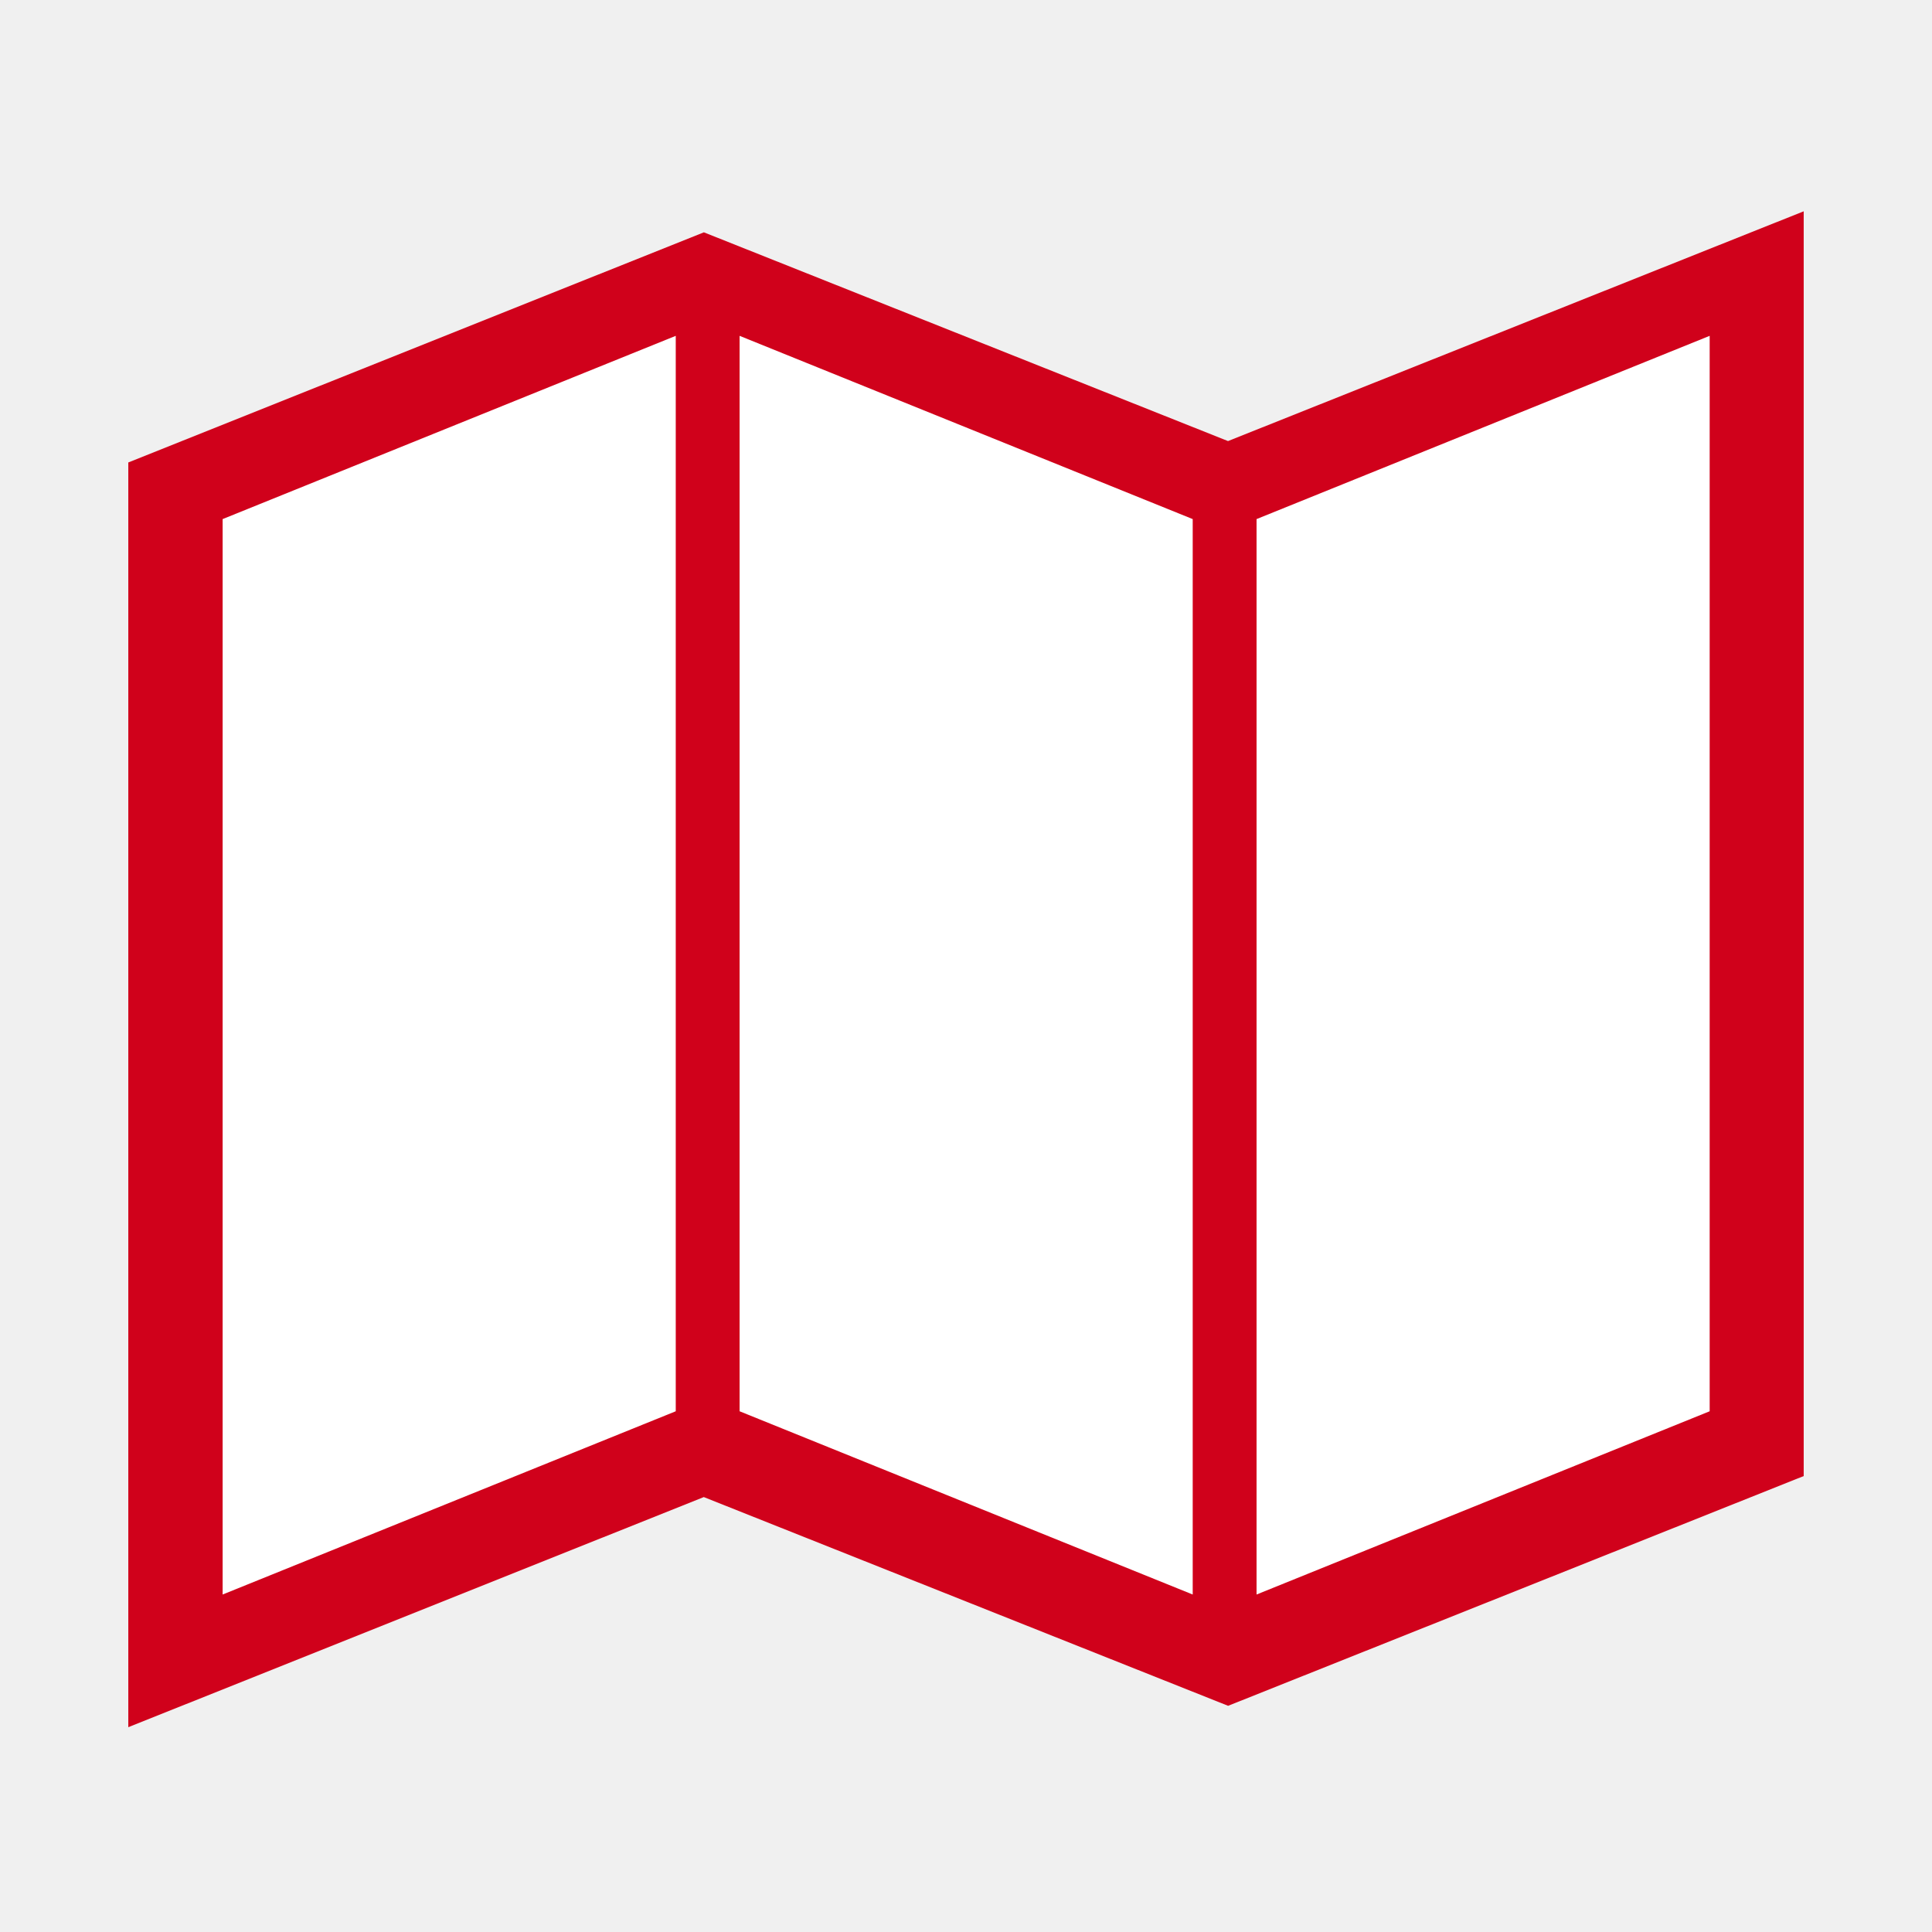
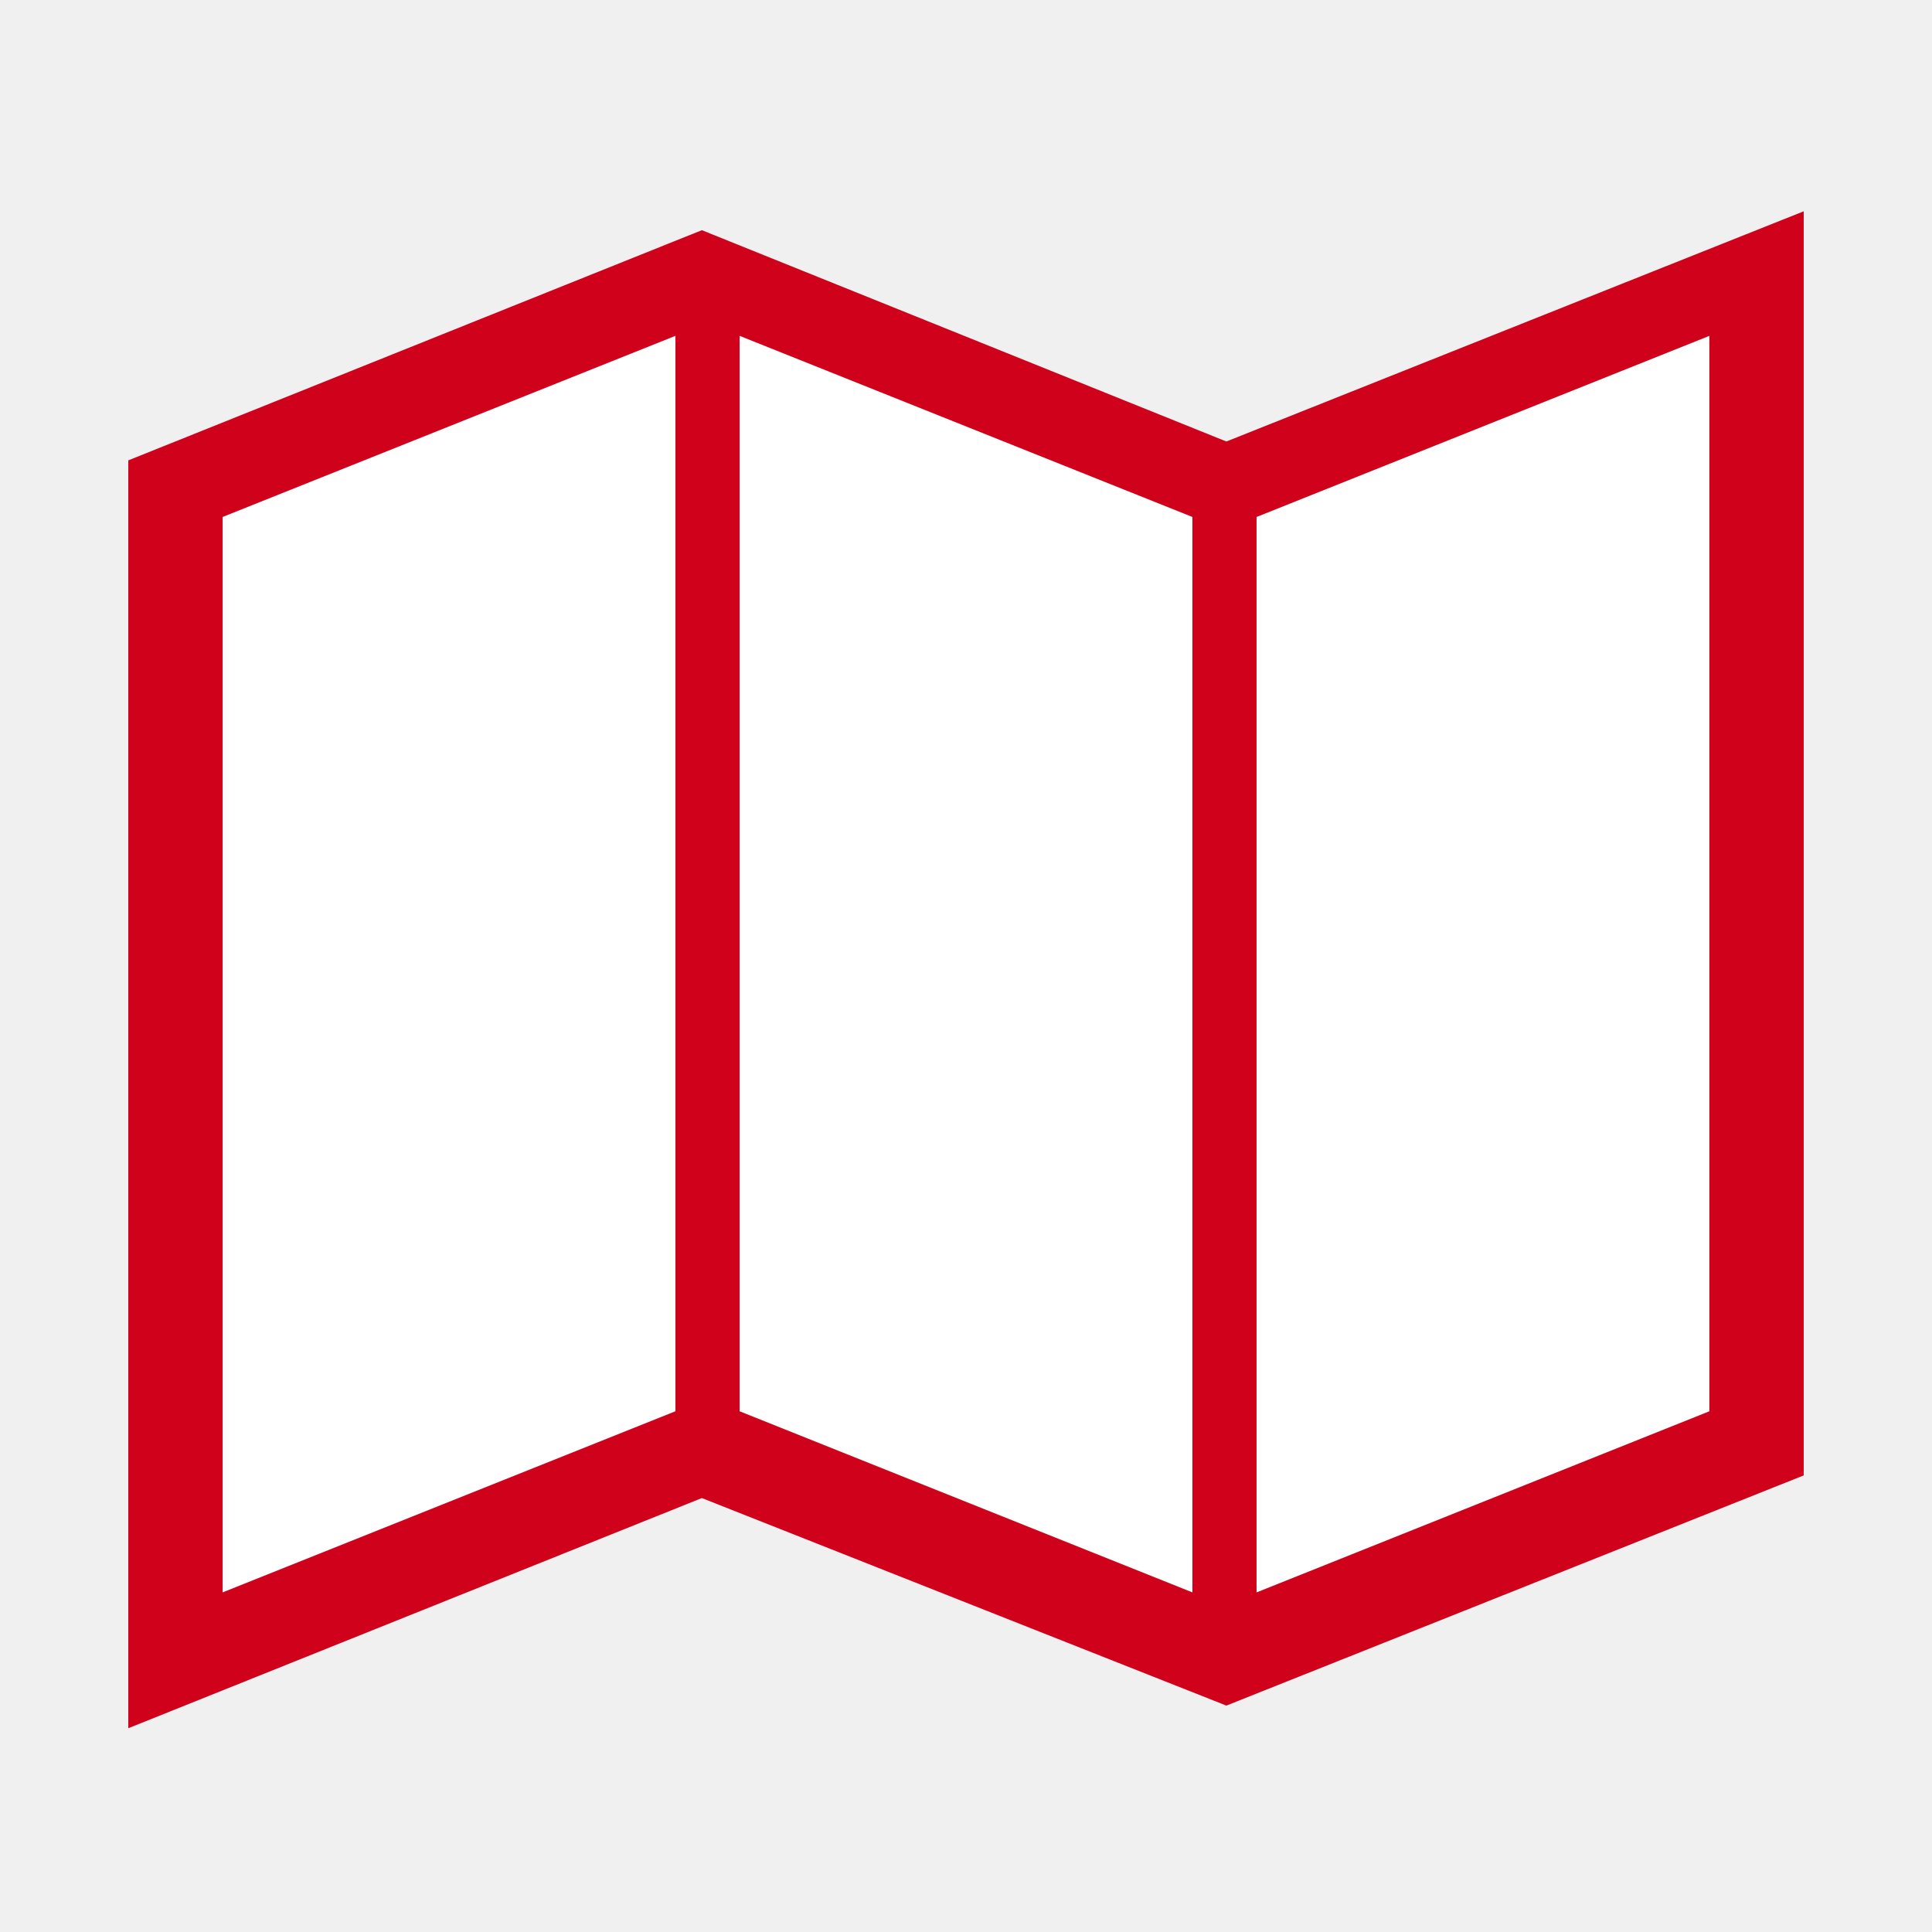
<svg xmlns="http://www.w3.org/2000/svg" width="512px" height="512px" viewBox="0 0 512 512" version="1.1">
  <defs />
  <g id="Page-2" stroke="none" stroke-width="1" fill="none" fill-rule="evenodd">
    <g id="triFold">
-       <polygon id="mapBG" fill="#D0011B" points="34 122.555 186.537 61.569 325.436 116.888 478 56 478 391.17 325.462 452.058 186.511 396.739 34 457.725" />
-       <polygon id="leftFold" fill="#FFFFFF" points="59 137.564 179.08 89 179.08 374 59 422.564" />
-       <polygon id="midFold" fill="#FFFFFF" points="316.08 137.564 196 89 196 374 316.08 422.564" />
-       <polygon id="rightFold" fill="#FFFFFF" points="333 137.564 453.08 89 453.08 374 333 422.564" />
+       <polygon id="mapBG" fill="#D0011B" points="34 122 186 61 325 117 478 56 478 391 325 452 186 397 34 458" />
+       <polygon id="leftFold" fill="#FFFFFF" points="59 137 179 89 179 374 59 422" />
+       <polygon id="midFold" fill="#FFFFFF" points="316 137 196 89 196 374 316 422" />
+       <polygon id="rightFold" fill="#FFFFFF" points="333 137 453 89 453 374 333 422" />
    </g>
  </g>
</svg>
